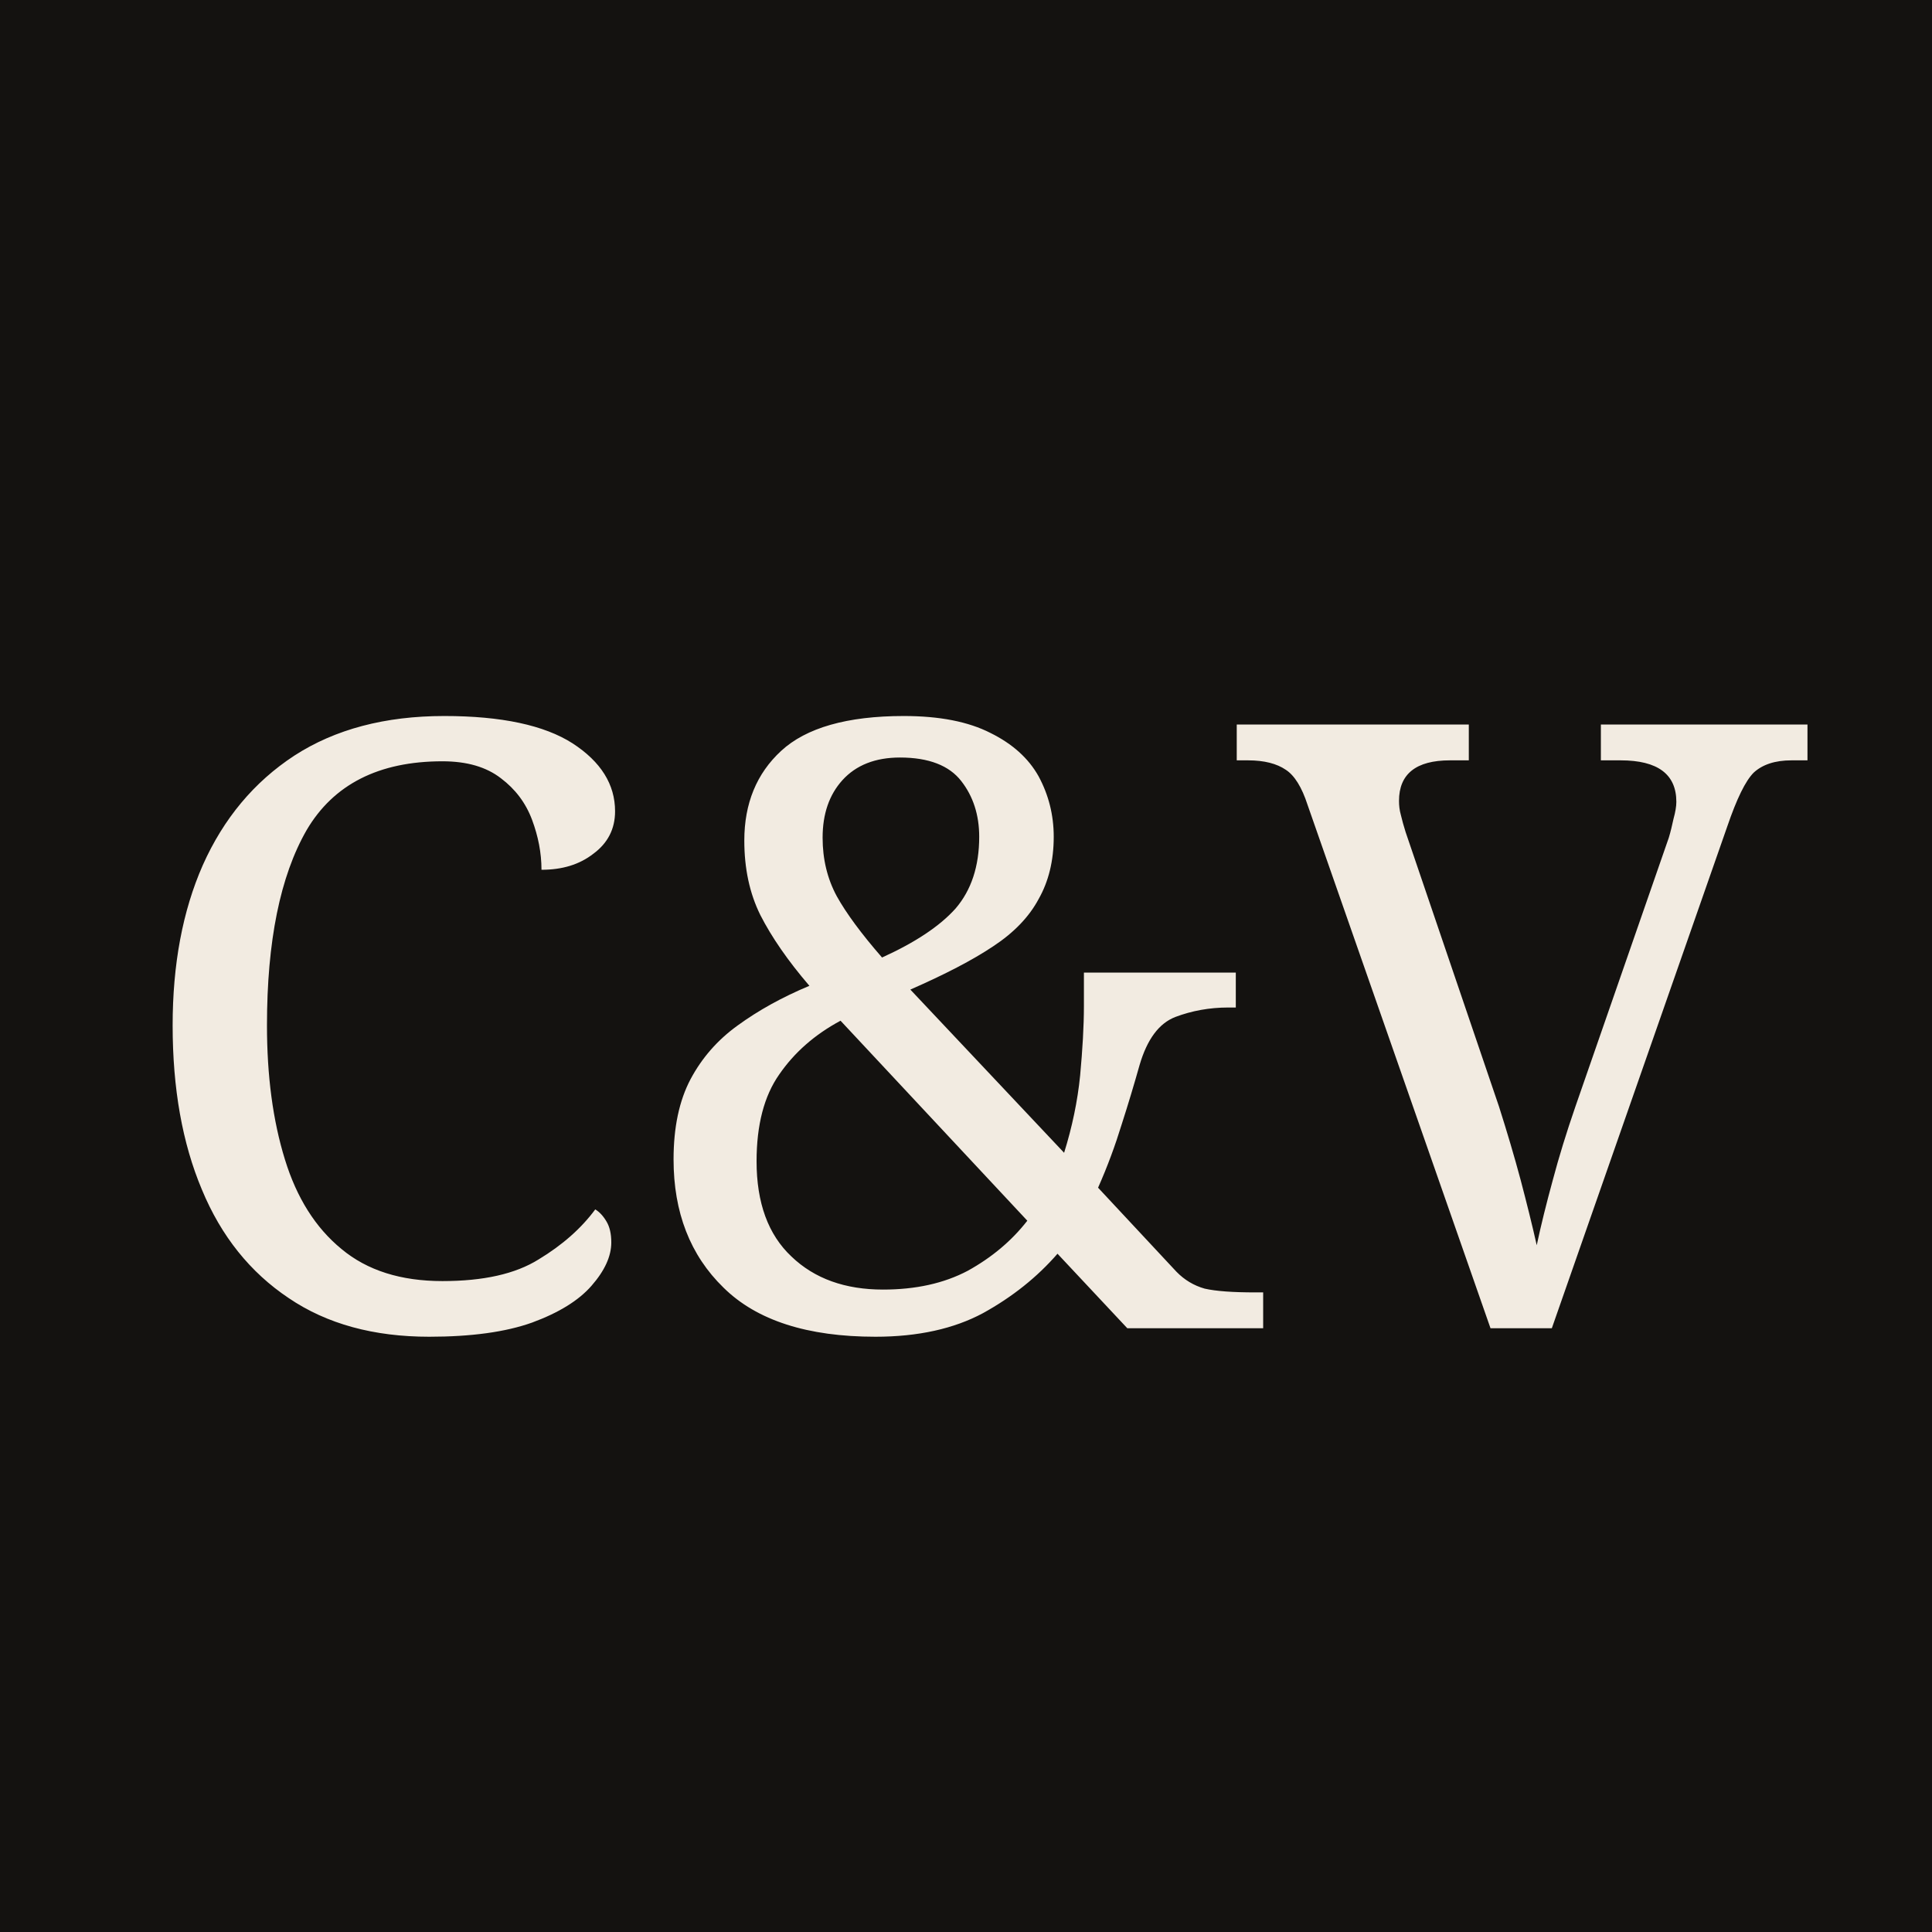
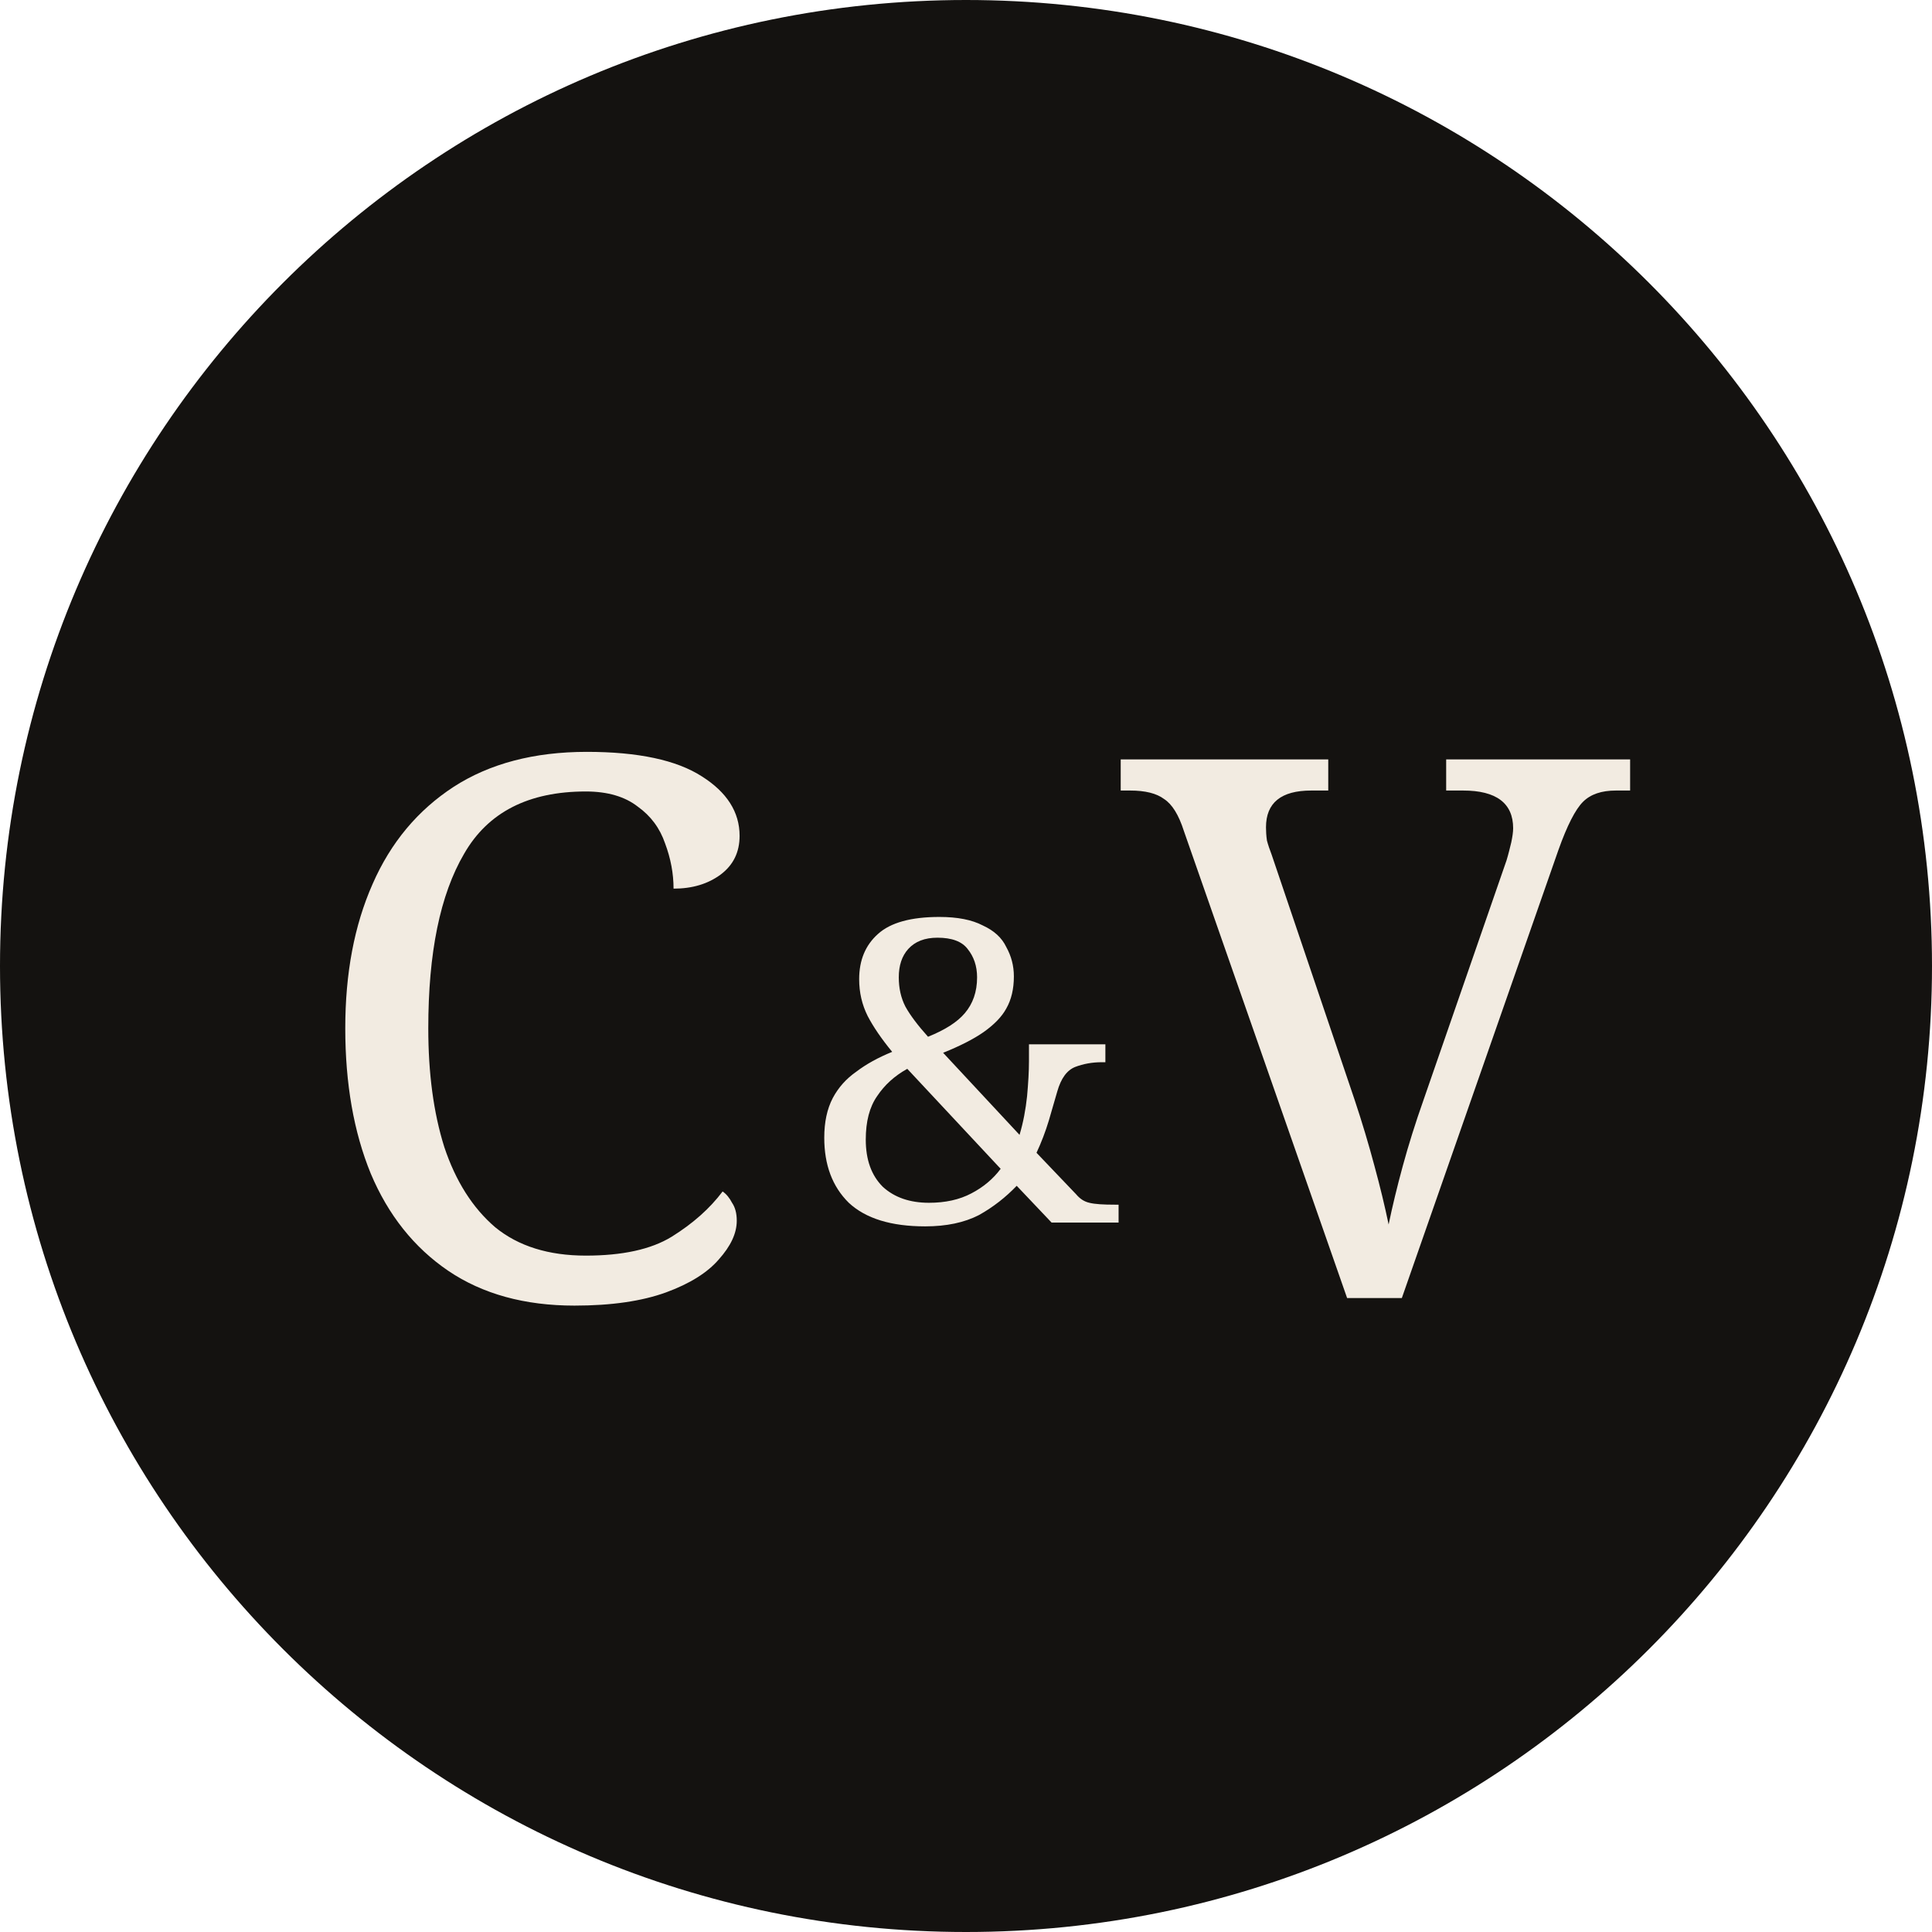
<svg xmlns="http://www.w3.org/2000/svg" viewBox="0 0 32 32">
-   <rect width="32" height="32" fill="#141210" />
-   <text x="16" y="22" text-anchor="middle" fill="#f2ebe1" font-family="Georgia, serif" font-size="14">C&amp;V</text>
+   <circle cx="16" cy="16" r="16" fill="#141210" />
+   <g fill="#f2ebe1" font-family="Georgia, serif">
+     <text x="5" y="21.5" font-size="12.5">C</text>
+     <text x="16" y="20.25" text-anchor="middle" font-size="7">&amp;</text>
+     <text x="27" y="21.5" text-anchor="end" font-size="12.5">V</text>
+   </g>
</svg>
